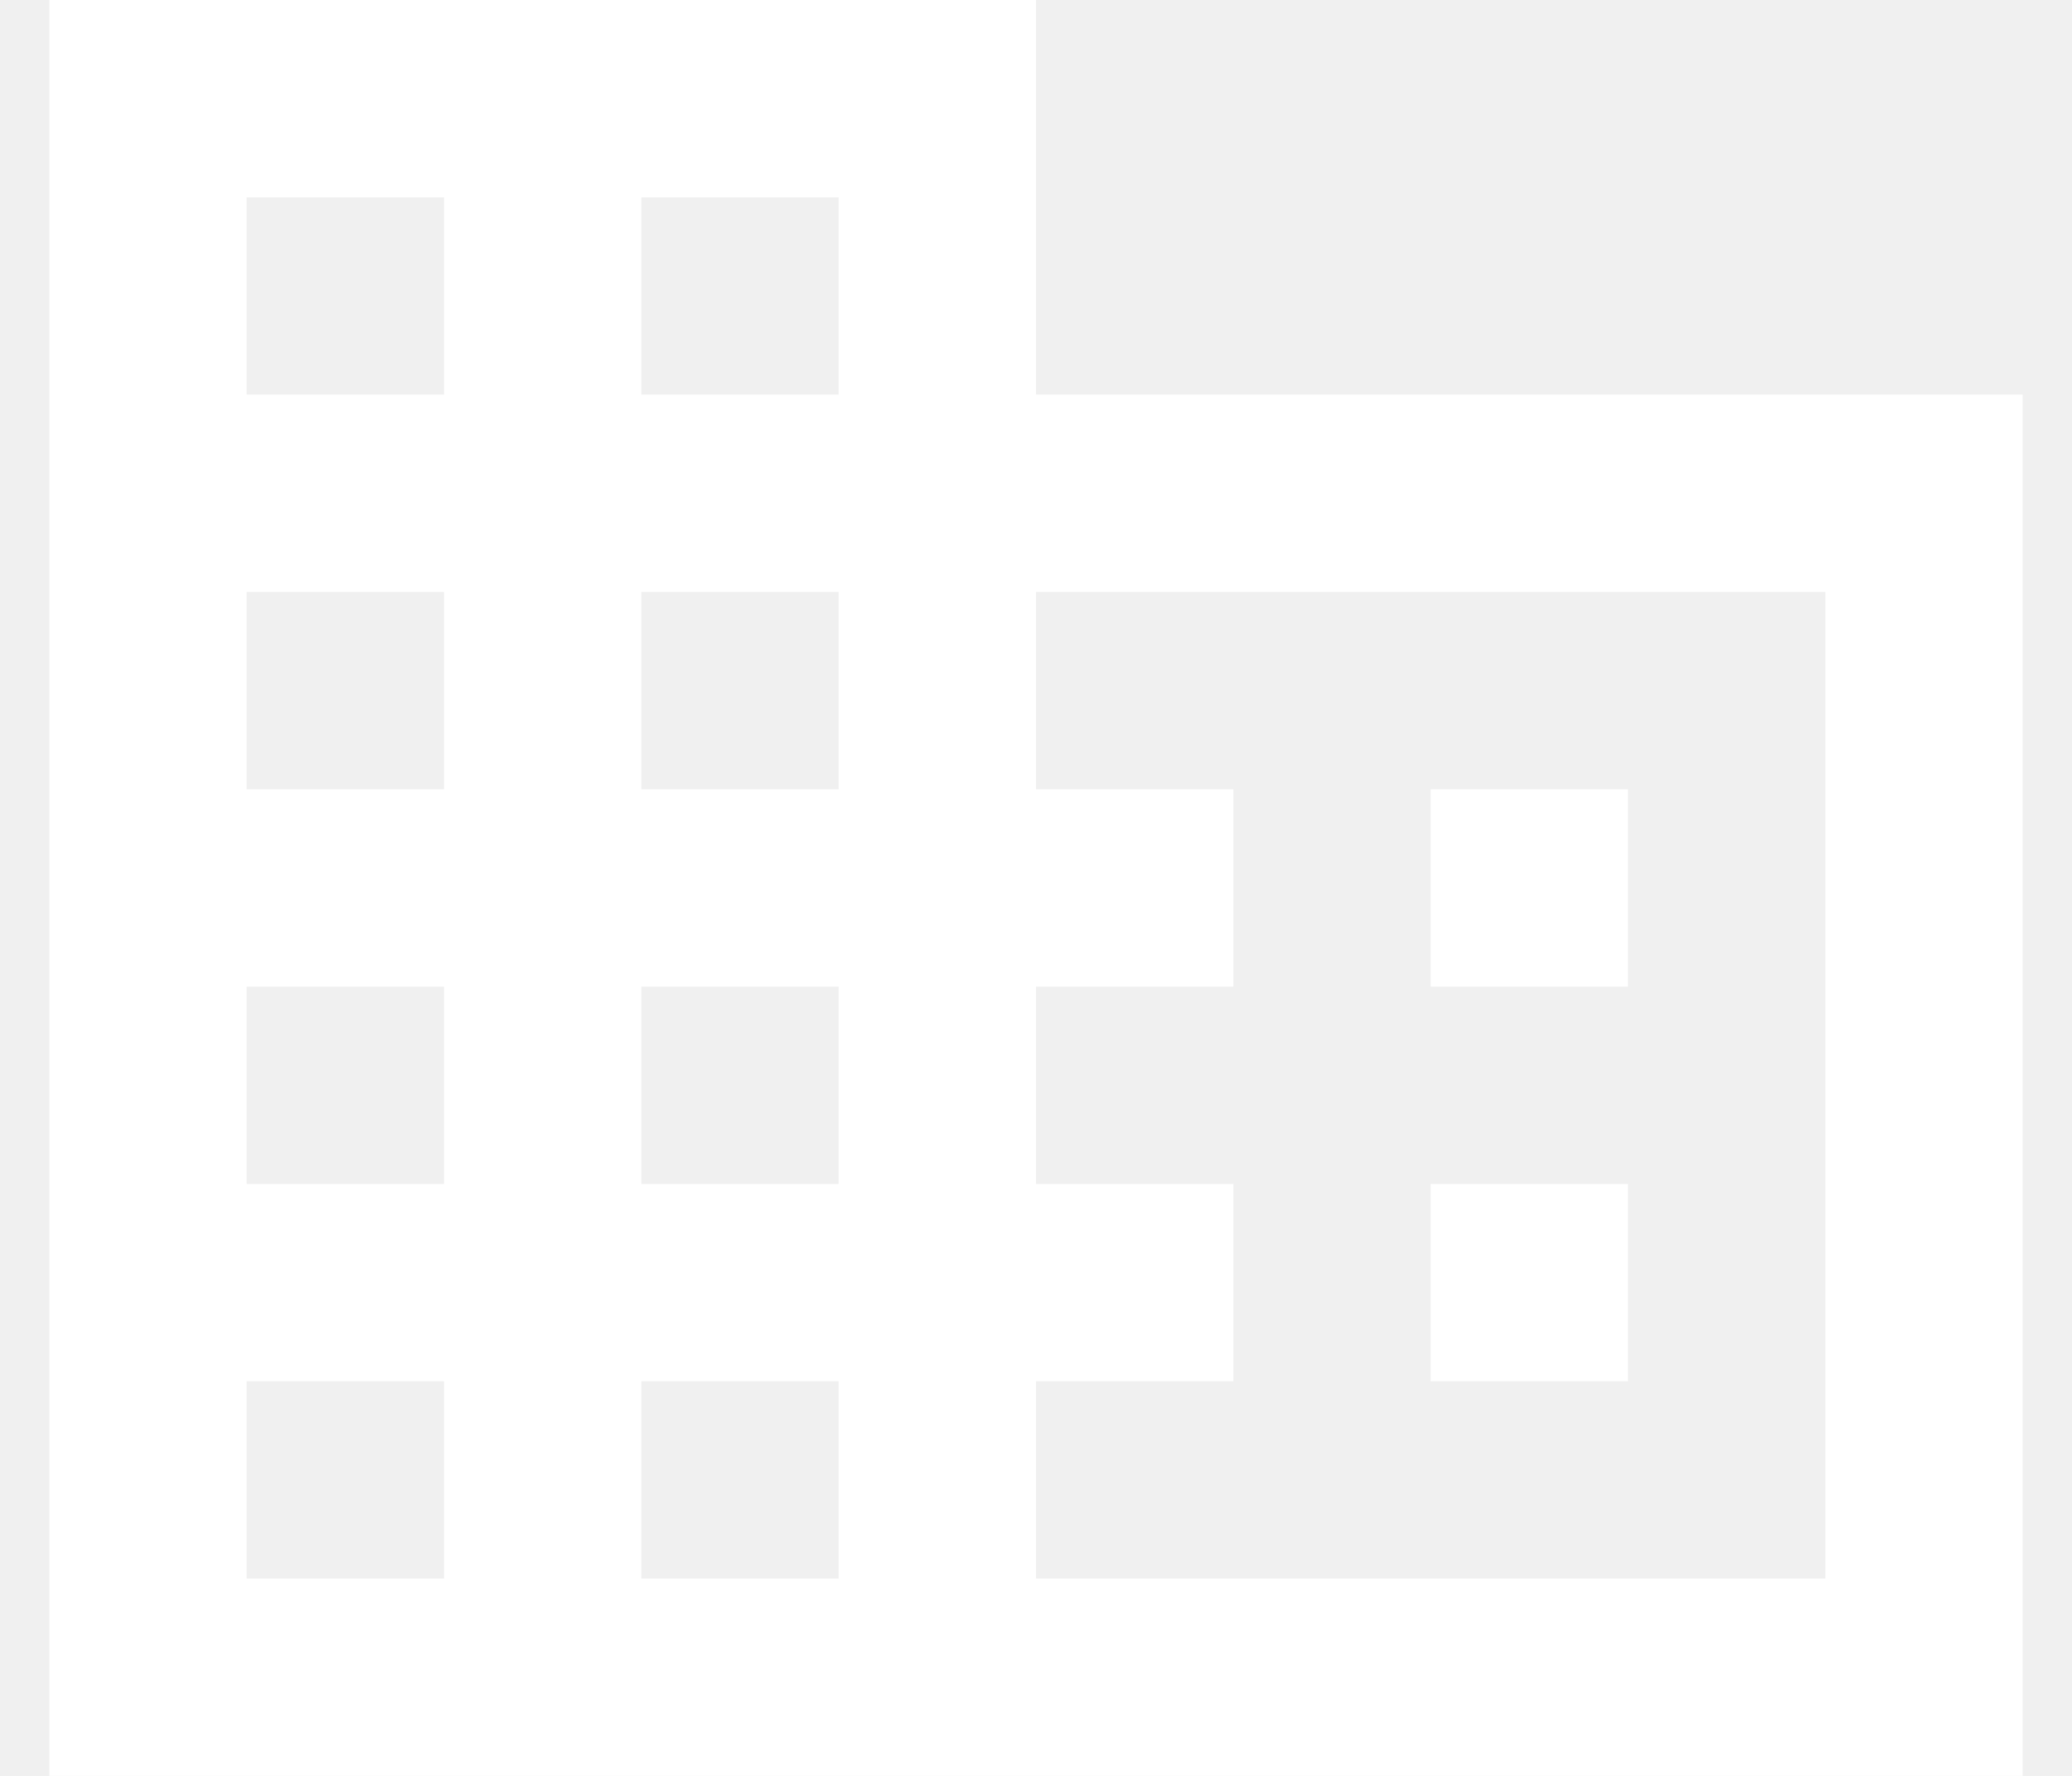
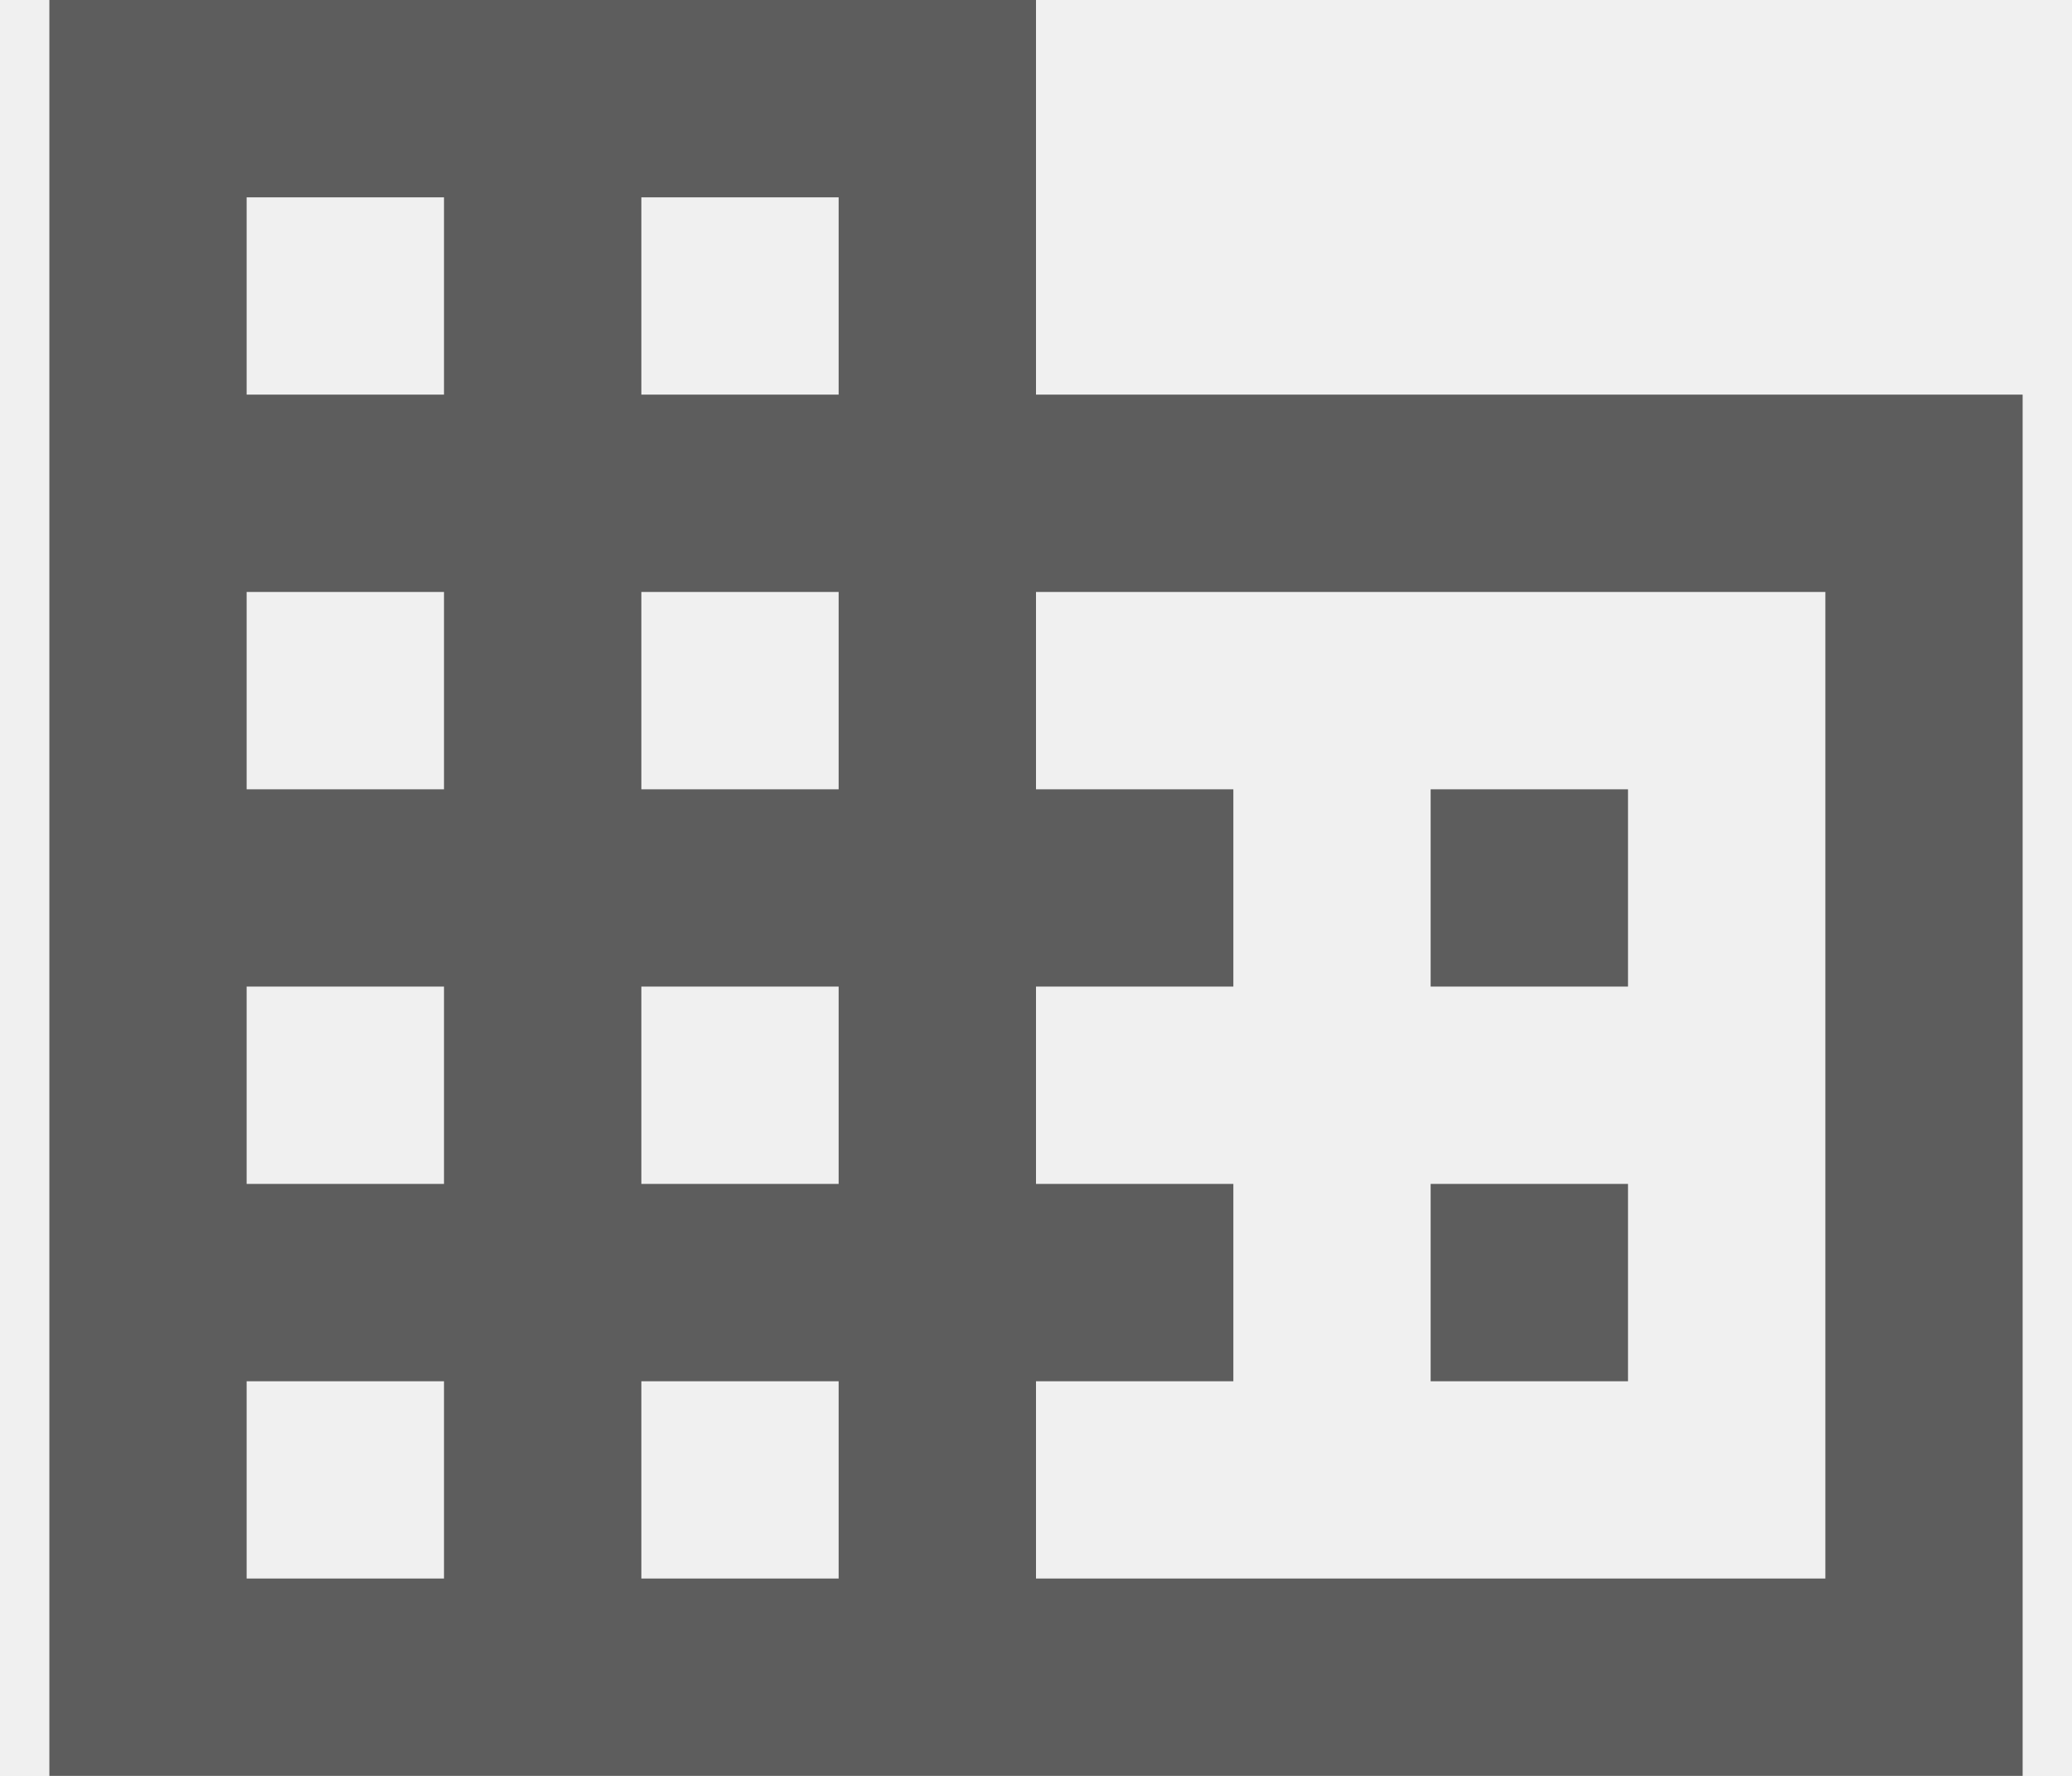
<svg xmlns="http://www.w3.org/2000/svg" width="28" height="24" viewBox="0 0 28 24" fill="none">
-   <path d="M22 16H19.333V18.667H22M22 10.667H19.333V13.333H22M24.667 21.333H14V18.667H16.667V16H14V13.333H16.667V10.667H14V8H24.667M11.333 5.333H8.667V2.667H11.333M11.333 10.667H8.667V8H11.333M11.333 16H8.667V13.333H11.333M11.333 21.333H8.667V18.667H11.333M6 5.333H3.333V2.667H6M6 10.667H3.333V8H6M6 16H3.333V13.333H6M6 21.333H3.333V18.667H6M14 5.333V0H0.667V24H27.333V5.333H14Z" fill="#FFF" />
+   <path d="M22 16H19.333V18.667H22M22 10.667H19.333V13.333H22M24.667 21.333H14V18.667H16.667V16H14V13.333H16.667V10.667H14V8H24.667M11.333 5.333H8.667V2.667H11.333M11.333 10.667H8.667V8H11.333M11.333 16H8.667V13.333H11.333M11.333 21.333H8.667V18.667H11.333M6 5.333H3.333V2.667H6M6 10.667H3.333V8H6M6 16H3.333V13.333H6M6 21.333H3.333V18.667H6M14 5.333V0H0.667V24H27.333V5.333H14Z" fill="#5D5D5D" />
</svg>
